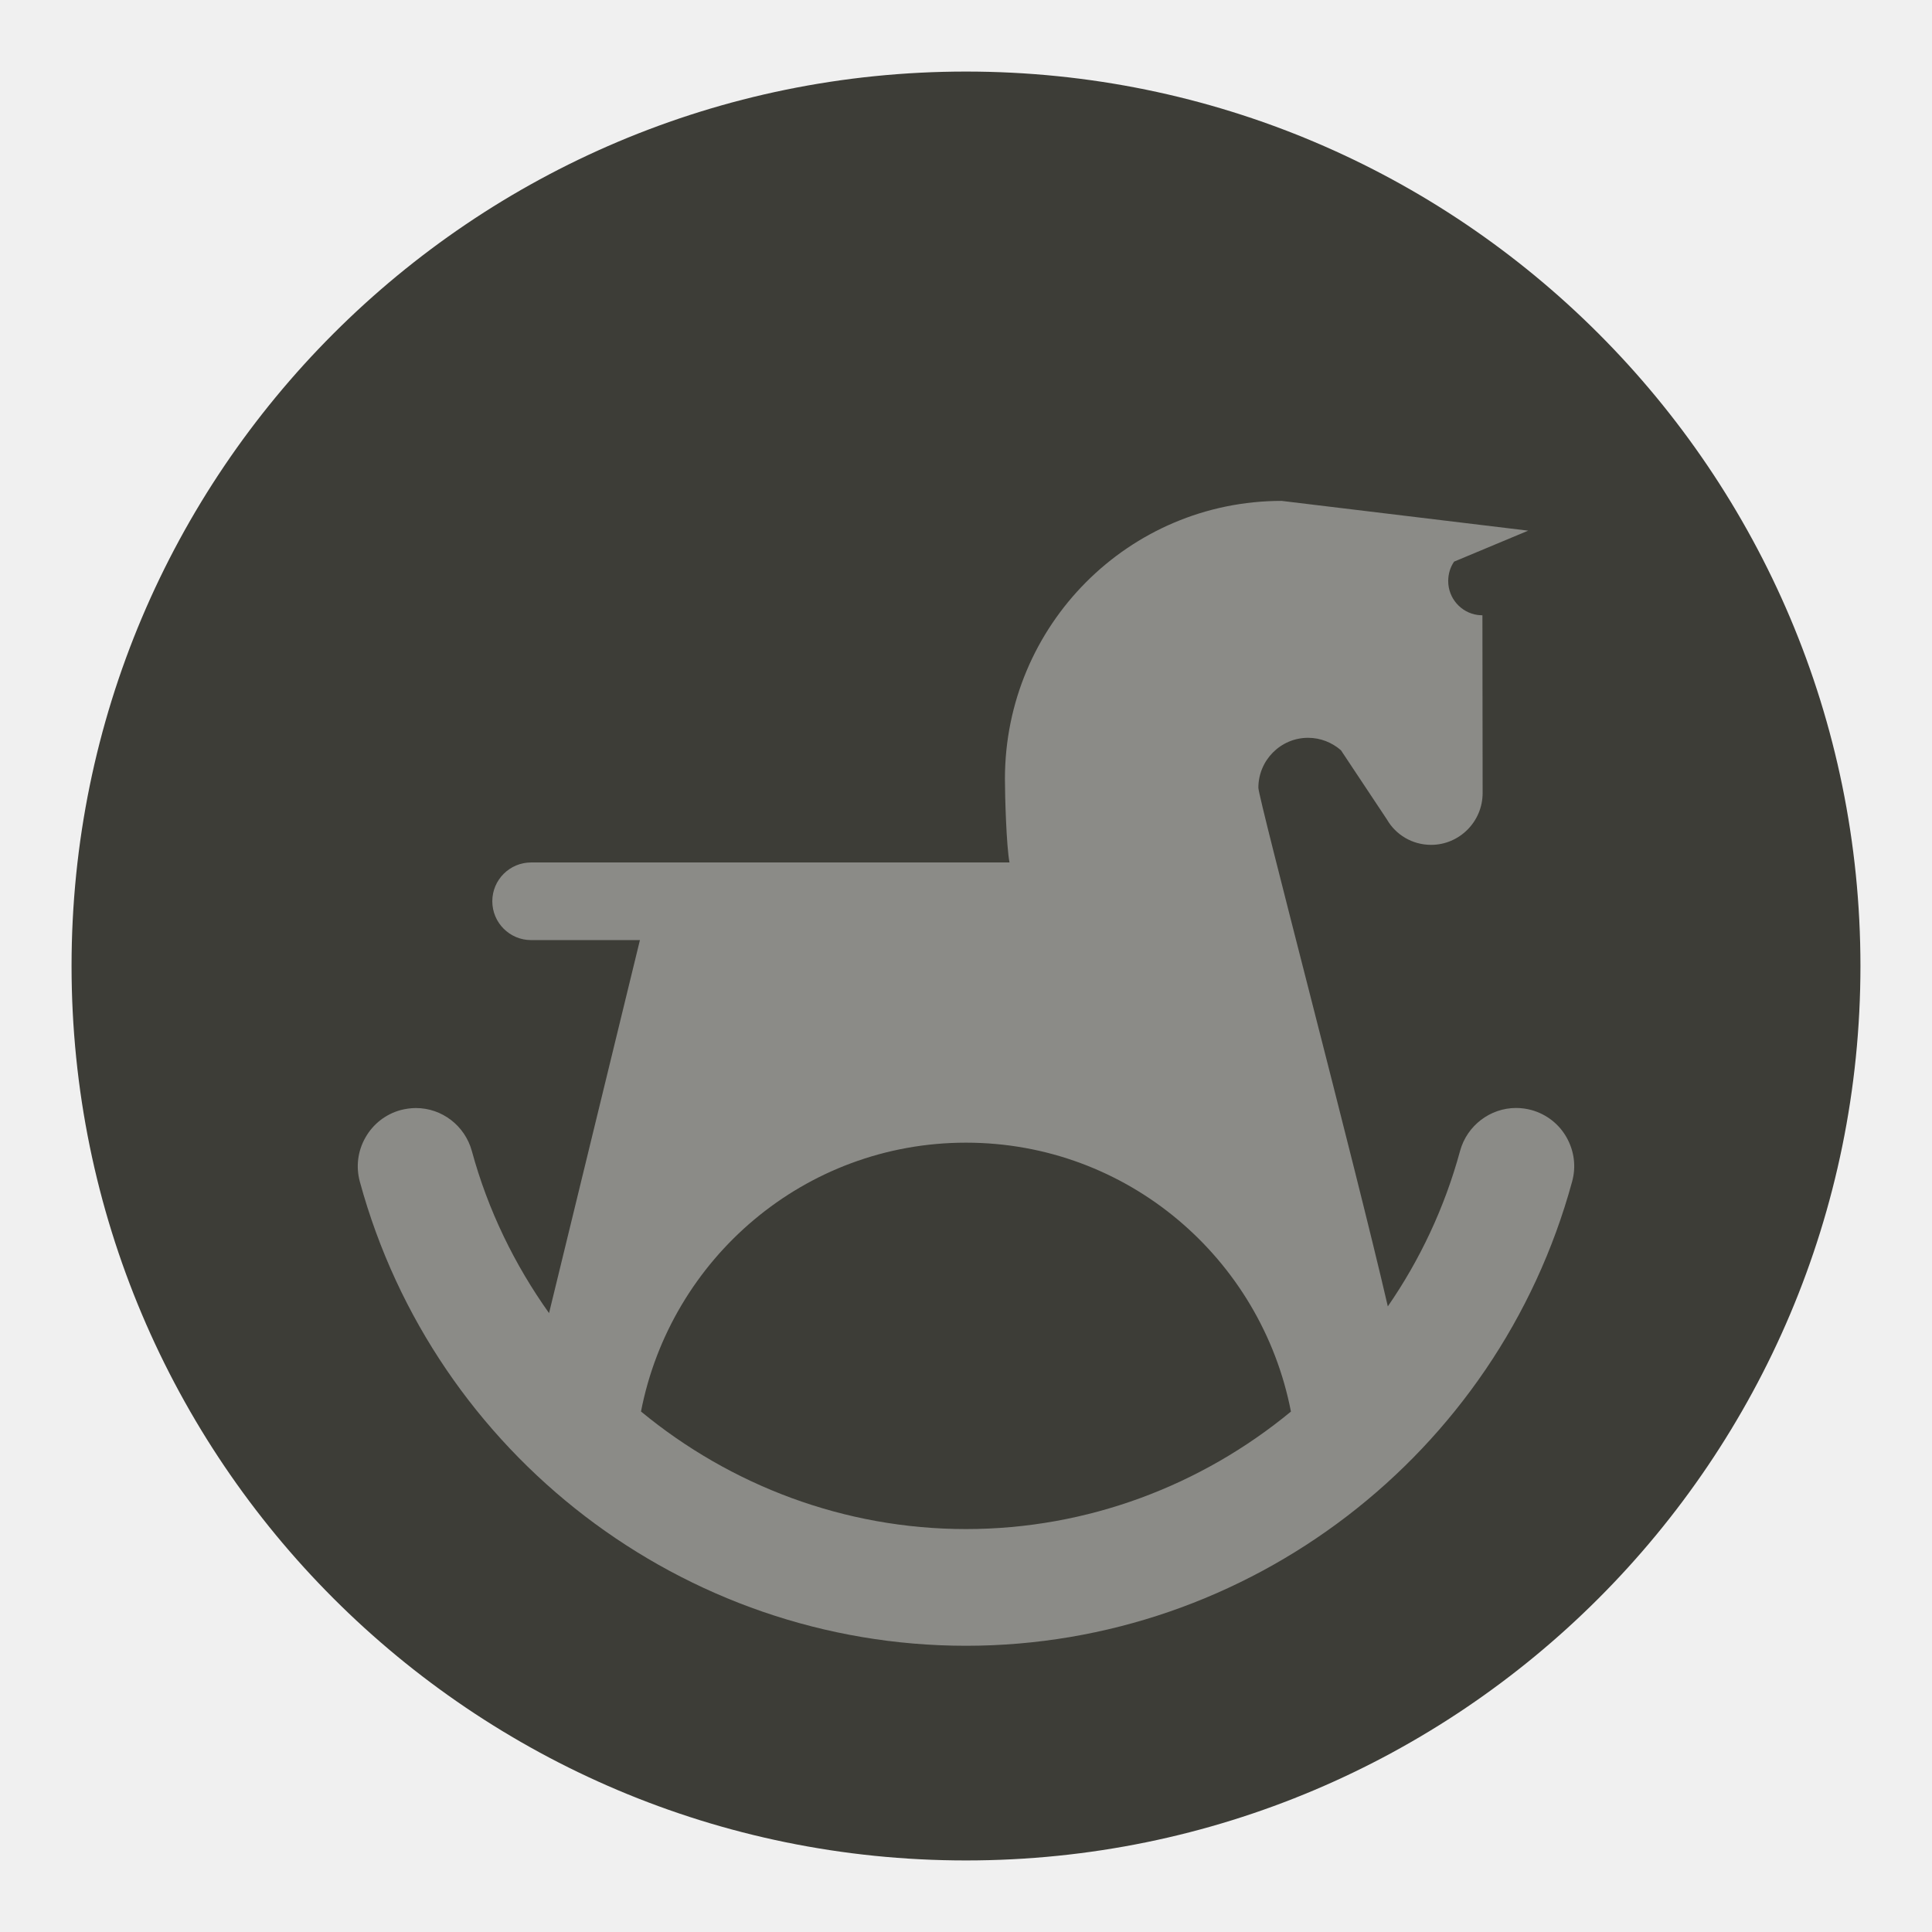
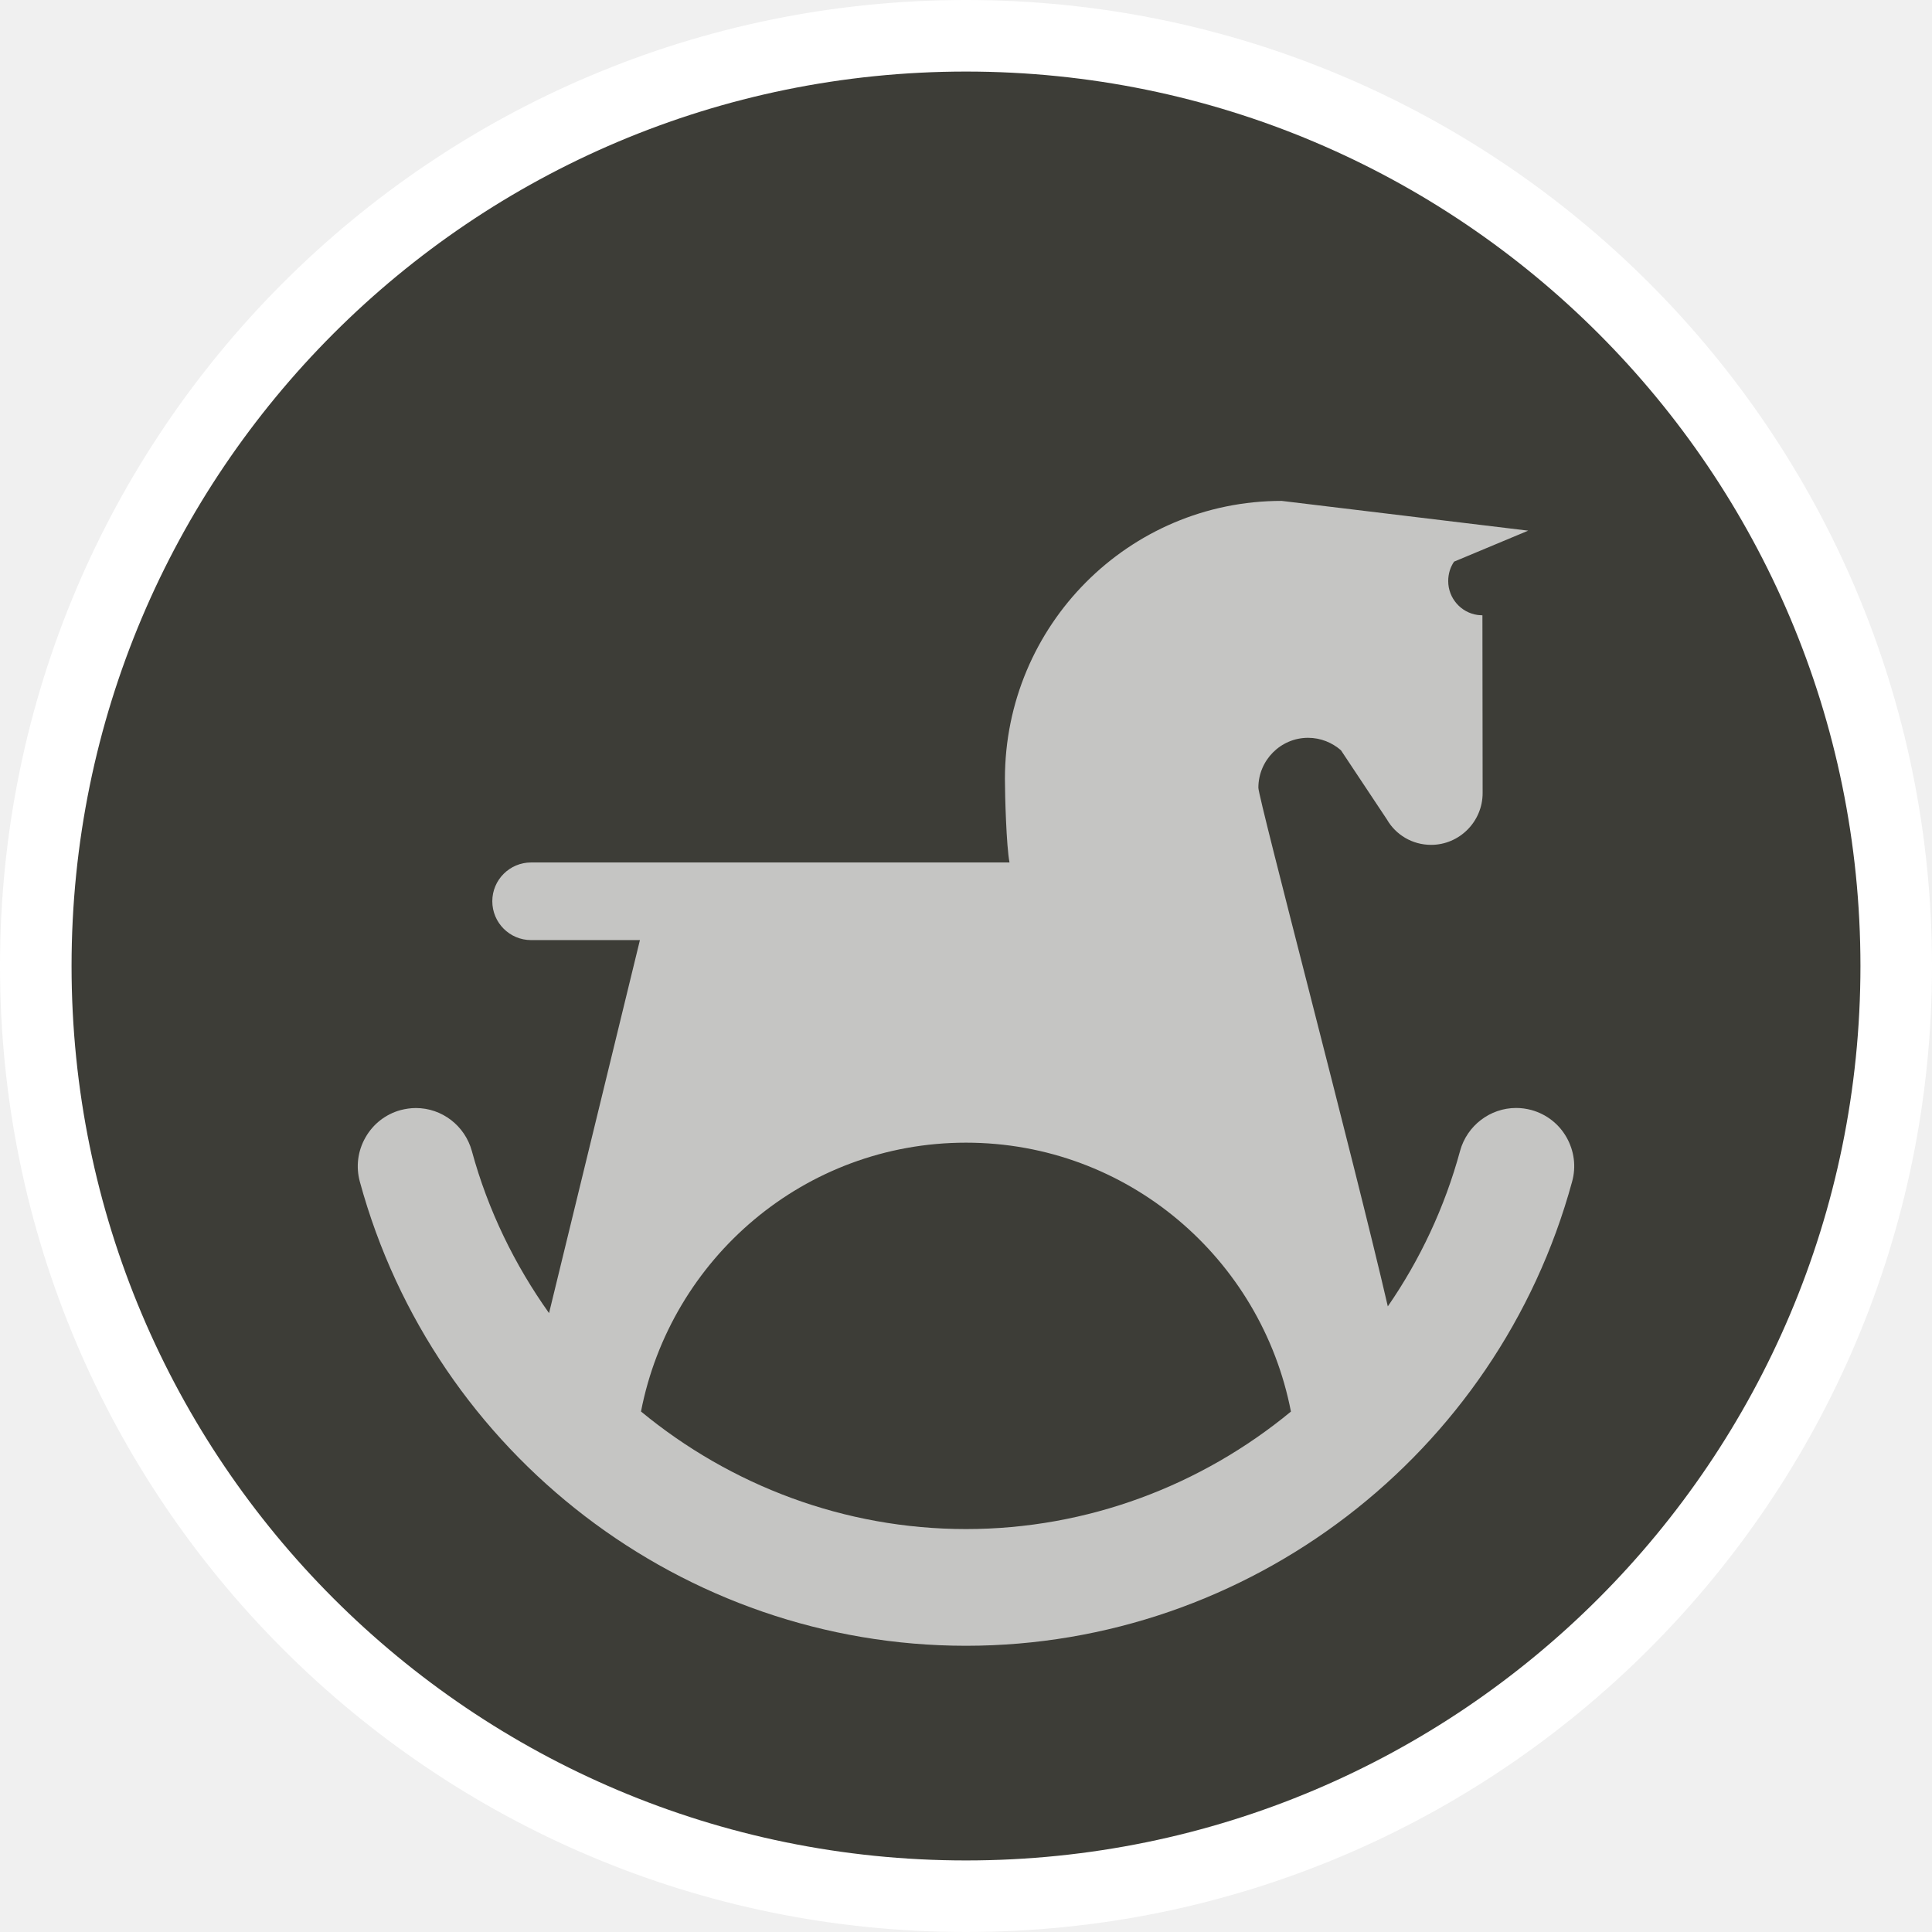
<svg xmlns="http://www.w3.org/2000/svg" width="27px" height="27px" viewBox="0 0 27 27" version="1.1">
  <defs />
  <g id="POI" stroke="none" stroke-width="1" fill="none" fill-rule="evenodd">
    <g id="kindergarten-l-copy">
-       <ellipse id="Oval-1-Copy-46" opacity="0" fill="#FFFFFF" cx="13.5" cy="13.5" rx="13.5" ry="13.5" />
+       <ellipse id="Oval-1-Copy-46" fill="#FFFFFF" cx="13.5" cy="13.5" rx="13.5" ry="13.5" />
      <circle id="Oval-1-Copy-38" fill="#3D3D37" cx="13.5" cy="13.5" r="12.5" />
-       <g id="icons2-01" transform="translate(5, 7)" fill="#FFFFFF" opacity="0.4">
+       <g id="icons2-01" transform="translate(5, 7)" fill="#FFFFFF" opacity="0.7">
        <path d="M16.403,8.513 C16.332,8.494 16.261,8.484 16.188,8.484 C15.824,8.484 15.502,8.731 15.405,9.083 C15.19,9.875 14.843,10.608 14.395,11.257 C13.939,9.279 12.586,4.157 12.586,4.009 C12.586,3.625 12.897,3.311 13.28,3.311 C13.457,3.311 13.617,3.378 13.74,3.485 L14.383,4.453 C14.505,4.665 14.736,4.807 15,4.807 C15.395,4.807 15.72,4.483 15.72,4.083 L15.717,1.599 C15.695,1.599 15.649,1.594 15.649,1.594 C15.418,1.562 15.239,1.361 15.239,1.121 C15.239,1.019 15.268,0.926 15.321,0.849 L16.357,0.416 L12.911,0 C10.774,0 9.044,1.739 9.044,3.885 C9.044,4.124 9.064,4.825 9.108,5.053 L2.422,5.053 C2.124,5.053 1.88,5.295 1.88,5.595 C1.88,5.896 2.124,6.138 2.422,6.138 L3.943,6.138 L2.673,11.351 C2.194,10.678 1.82,9.916 1.594,9.085 C1.497,8.732 1.177,8.485 0.812,8.485 C0.739,8.485 0.667,8.496 0.597,8.514 C0.388,8.572 0.214,8.708 0.107,8.897 C-0.001,9.086 -0.028,9.306 0.029,9.515 C1.071,13.334 4.554,16 8.5,16 C12.446,16 15.928,13.333 16.97,9.515 C17.029,9.304 17,9.085 16.893,8.895 C16.786,8.706 16.611,8.571 16.403,8.513 Z M8.5,14.369 C6.8,14.369 5.209,13.758 3.958,12.726 C4.374,10.586 6.245,8.969 8.5,8.969 C10.755,8.969 12.626,10.586 13.041,12.727 C11.791,13.758 10.201,14.369 8.5,14.369 L8.5,14.369 Z" id="Shape" />
      </g>
    </g>
  </g>
</svg>
